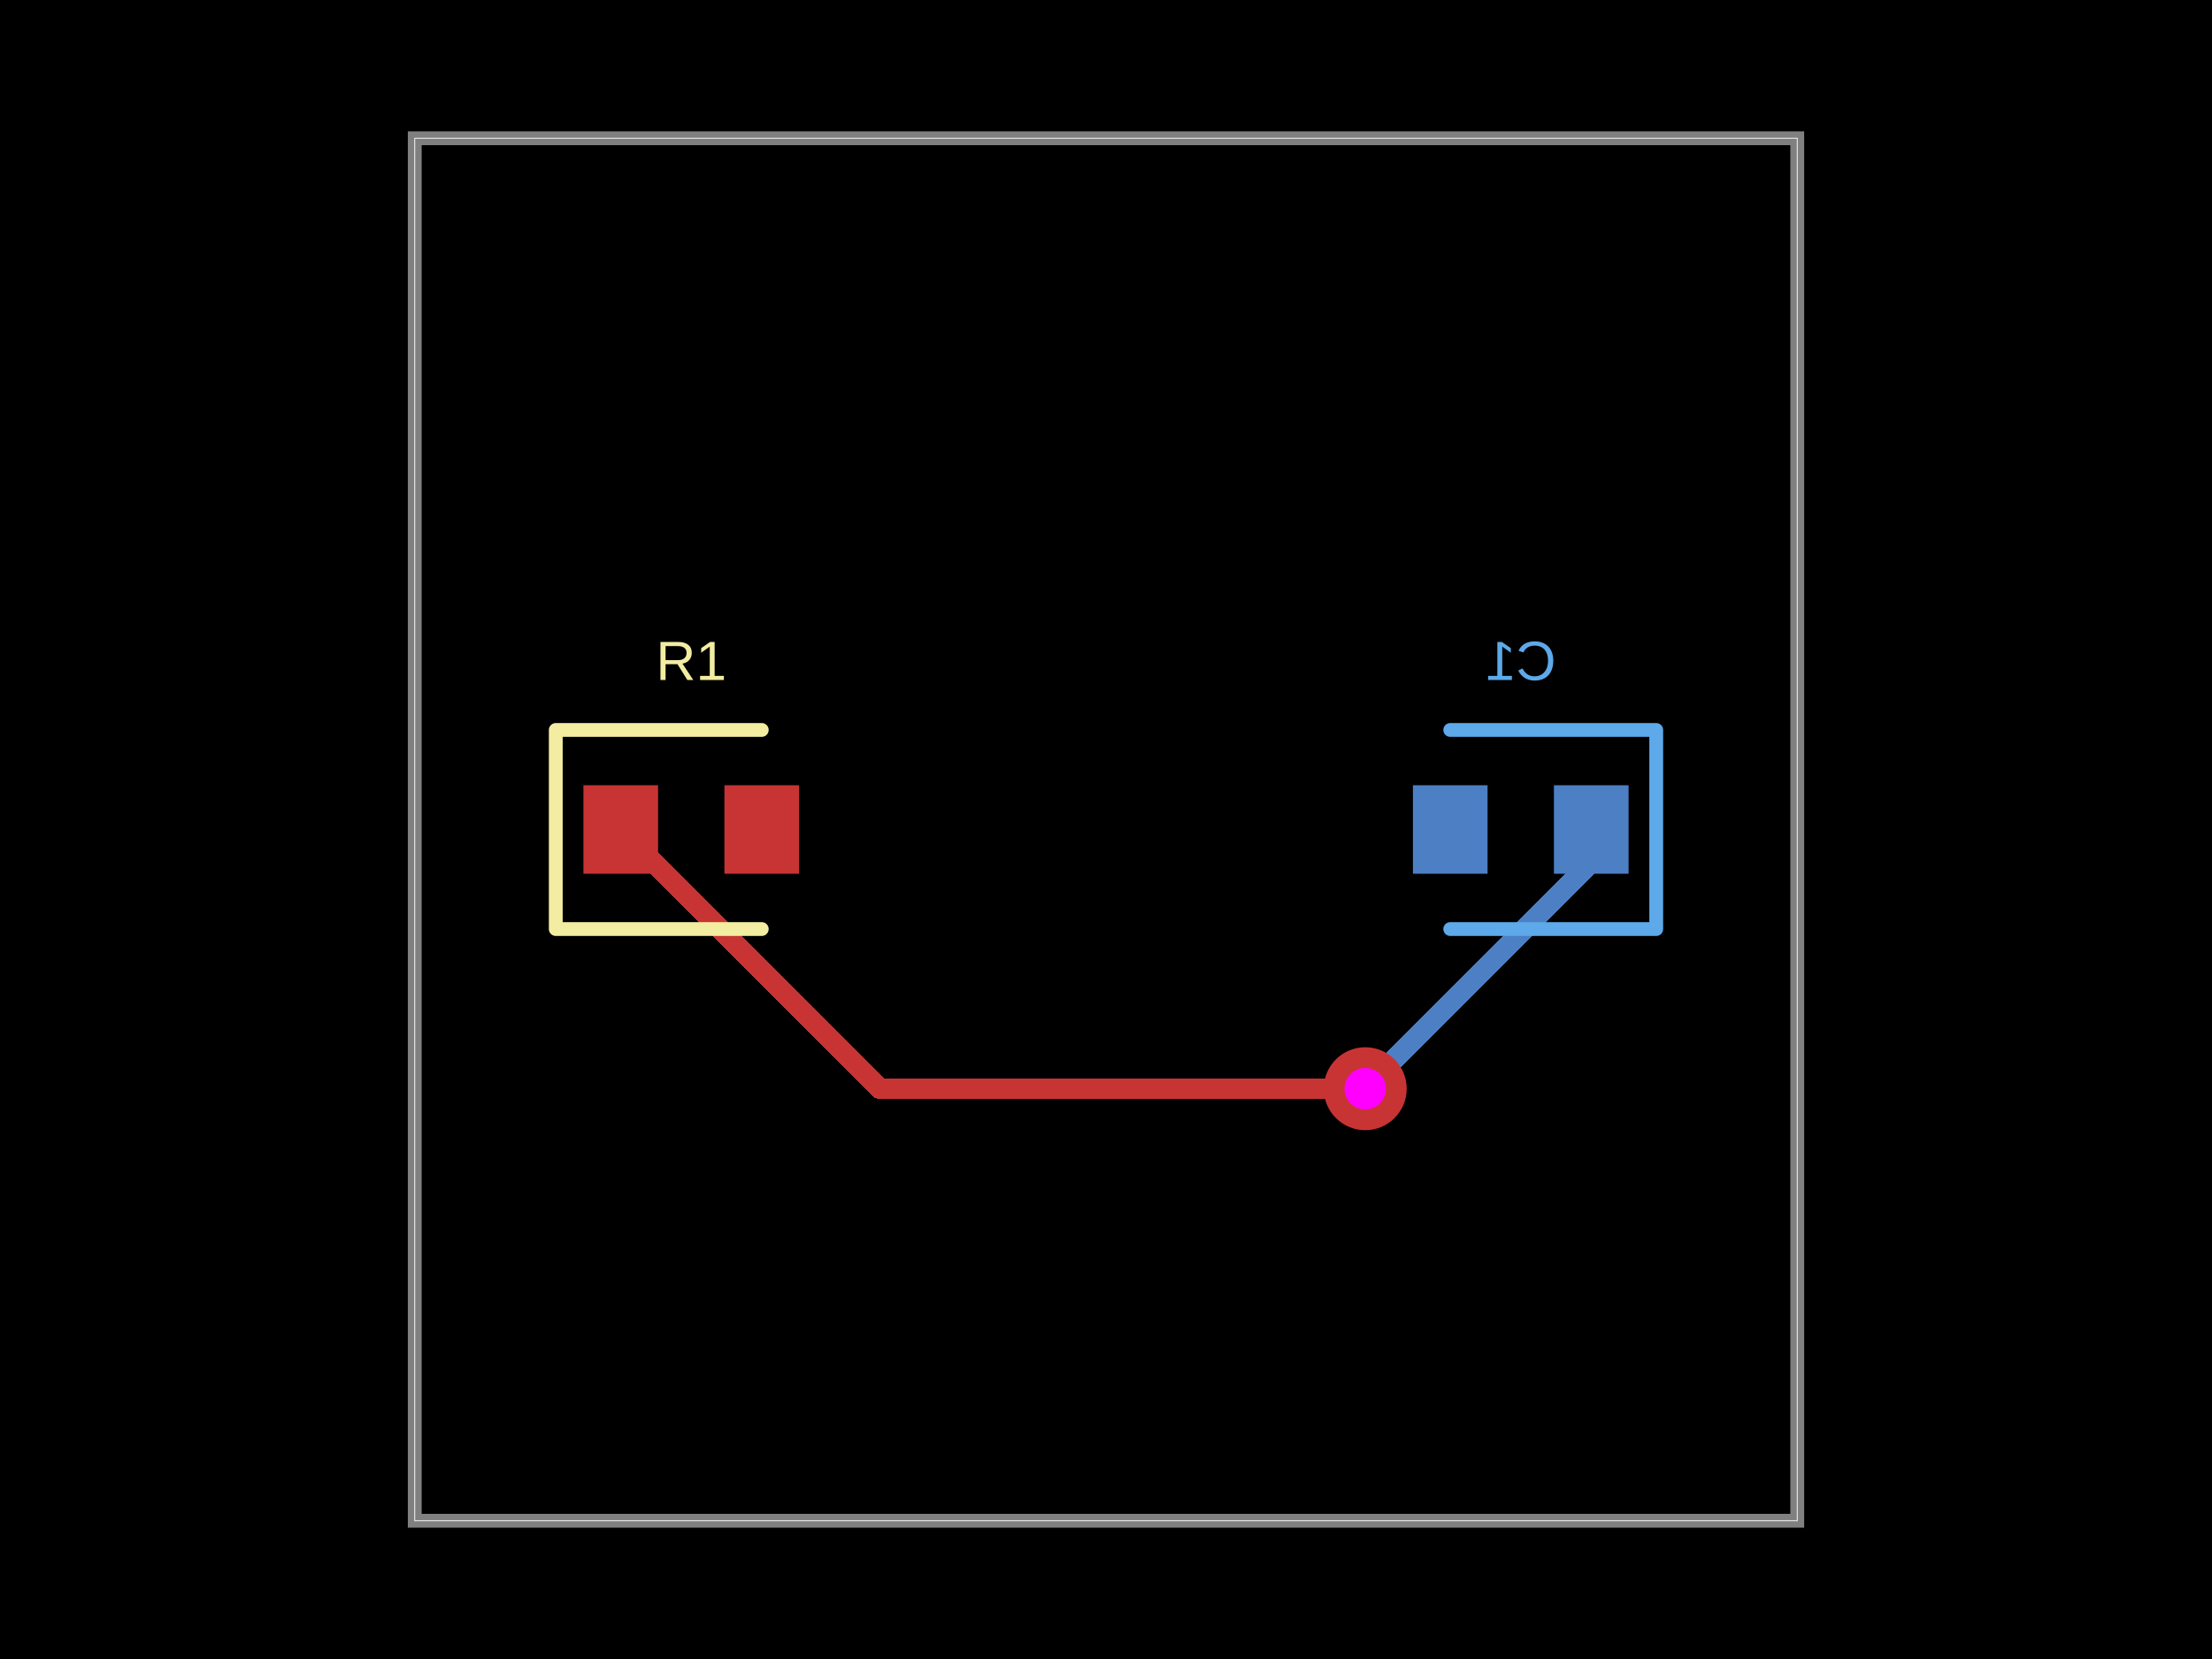
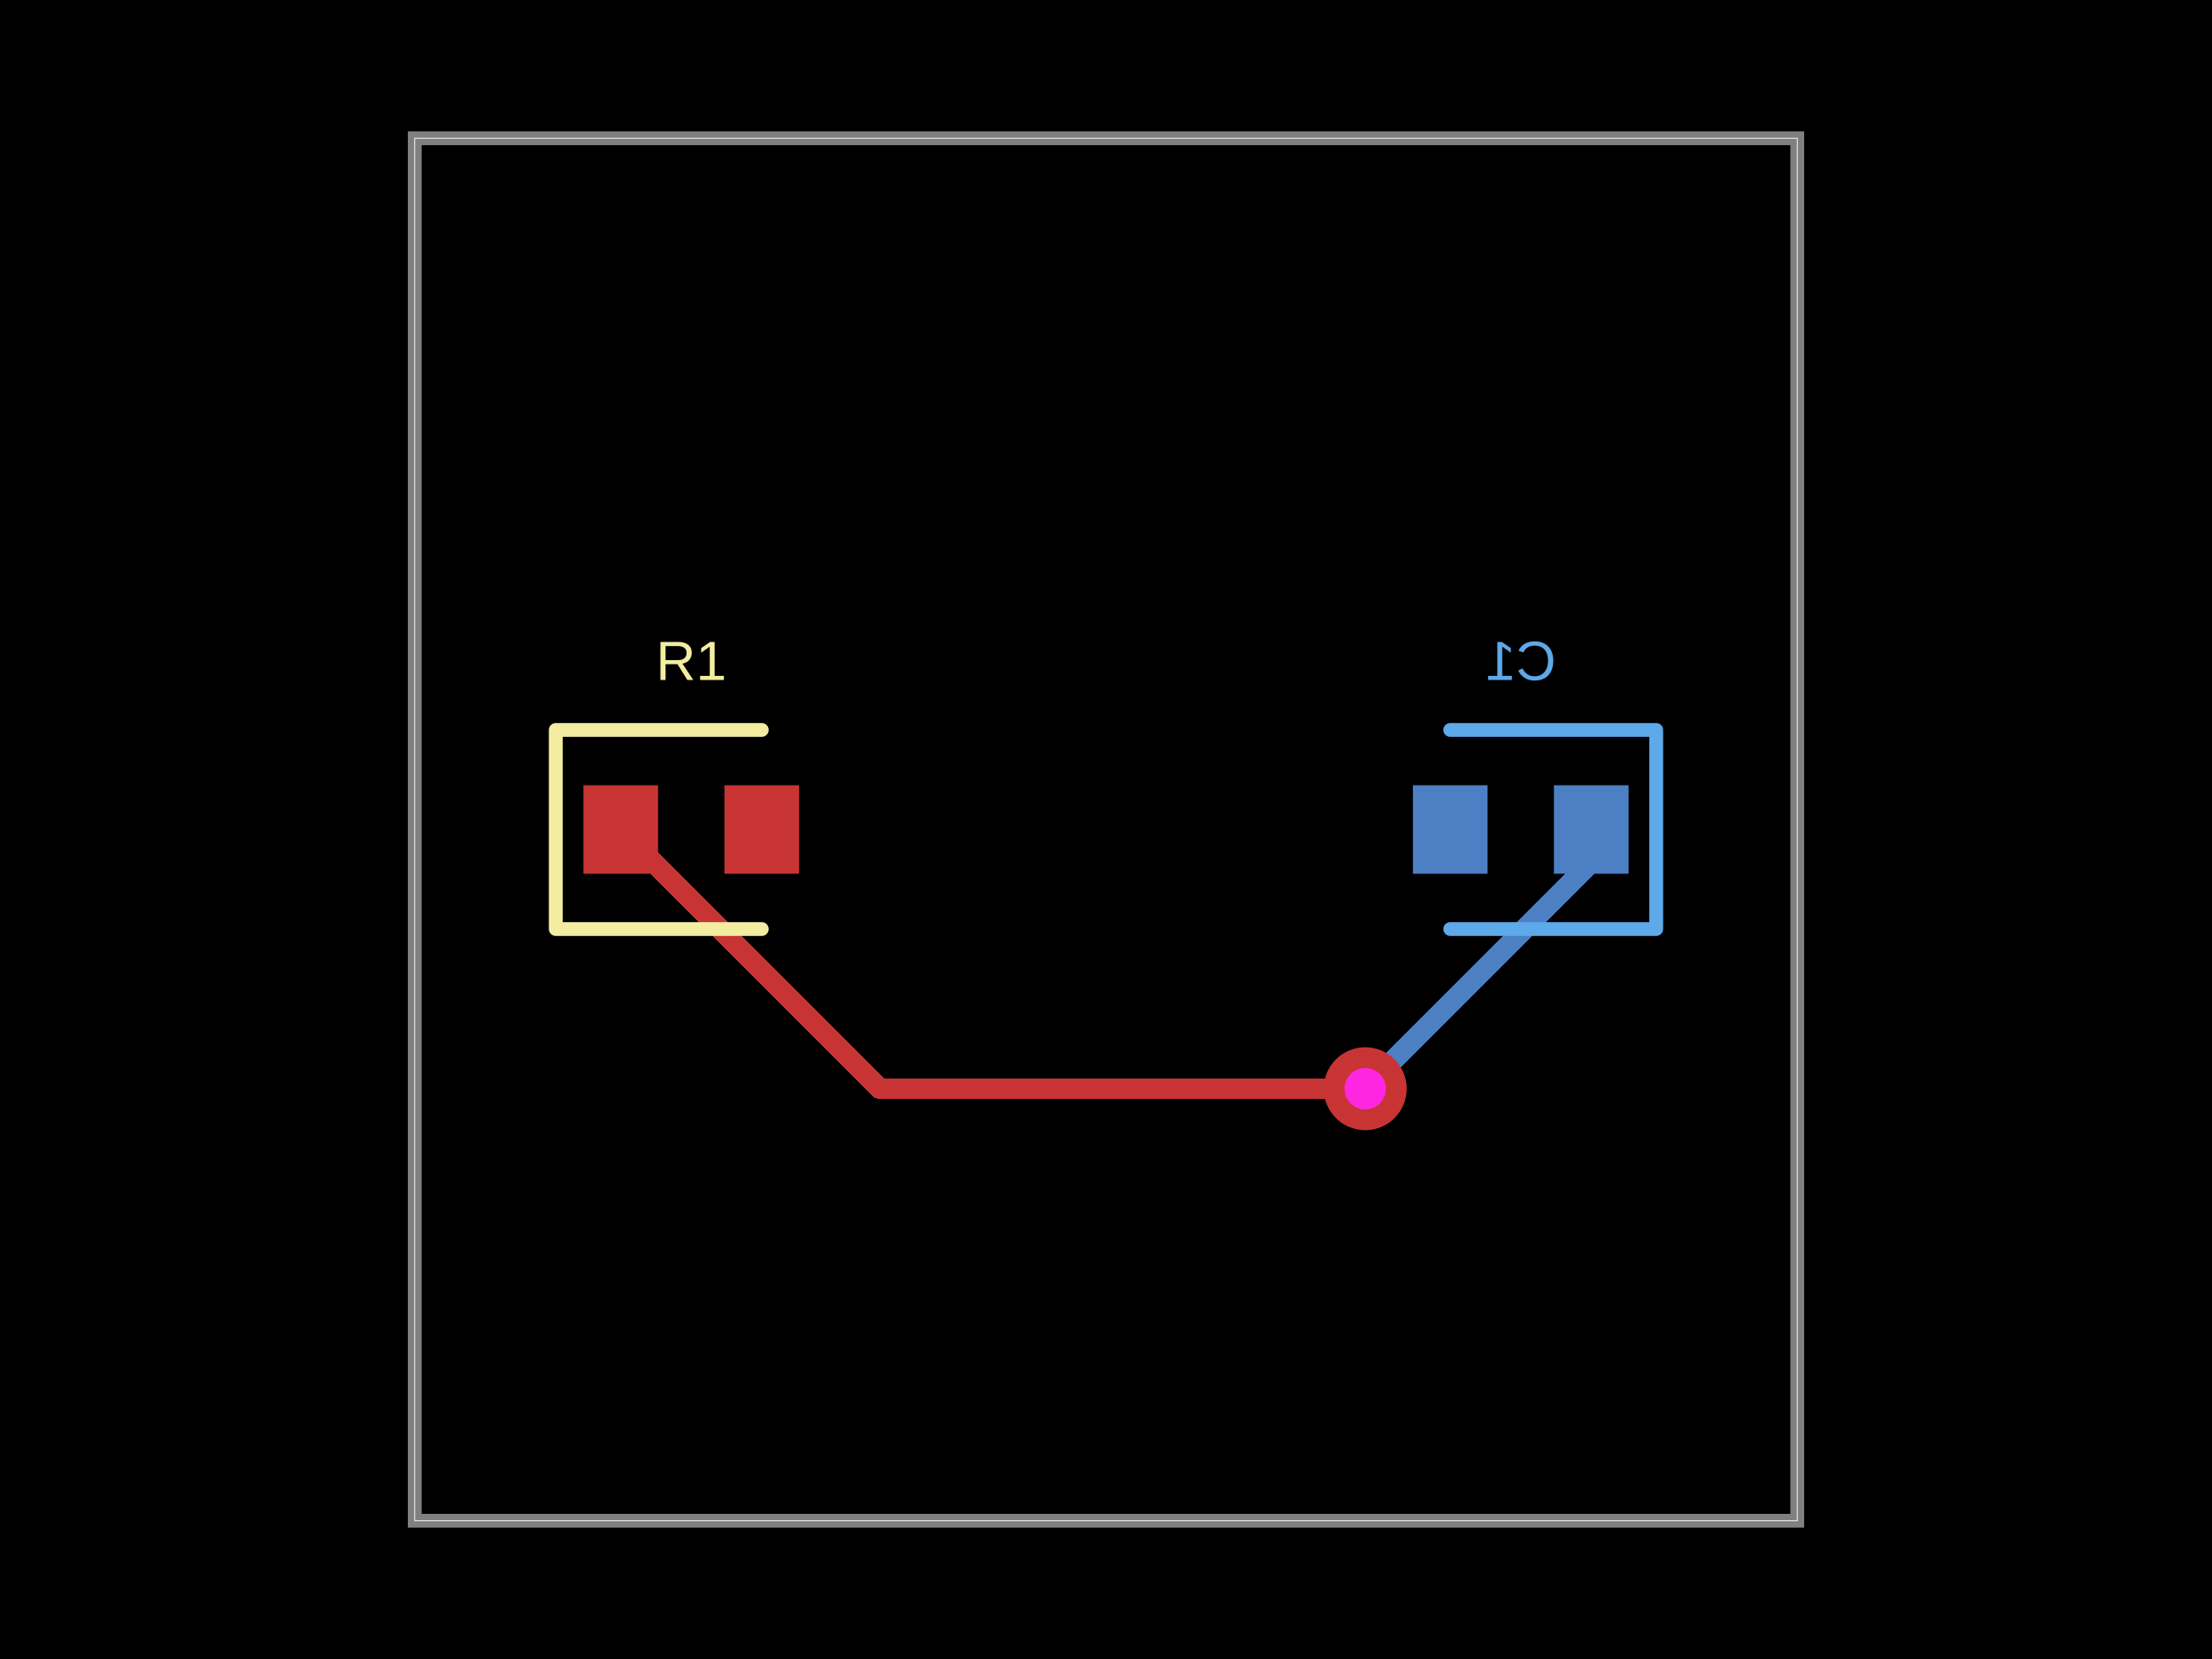
<svg xmlns="http://www.w3.org/2000/svg" width="800" height="600" data-software-used-string="@tscircuit/core@0.0.747">
  <style />
  <rect class="boundary" x="0" y="0" fill="#000" width="800" height="600" />
  <rect class="pcb-boundary" fill="none" stroke="#fff" stroke-width="0.3" x="150" y="50" width="500" height="500" />
  <path class="pcb-board" d="M 150 550 L 650 550 L 650 50 L 150 50 Z" fill="none" stroke="rgba(255, 255, 255, 0.5)" stroke-width="5" />
  <path class="pcb-trace" stroke="rgb(77, 127, 196)" fill="none" d="M 575.5 300 L 575.5 311.754" stroke-width="7.5" stroke-linecap="round" stroke-linejoin="round" shape-rendering="crispEdges" data-layer="bottom" />
  <path class="pcb-trace" stroke="rgb(77, 127, 196)" fill="none" d="M 575.5 311.754 L 495.225 392.029" stroke-width="7.5" stroke-linecap="round" stroke-linejoin="round" shape-rendering="crispEdges" data-layer="bottom" />
  <path class="pcb-trace" stroke="rgb(77, 127, 196)" fill="none" d="M 495.225 392.029 L 493.75 393.75" stroke-width="7.5" stroke-linecap="round" stroke-linejoin="round" shape-rendering="crispEdges" data-layer="bottom" />
  <path class="pcb-trace" stroke="rgb(77, 127, 196)" fill="none" d="M 493.75 393.75 L 493.75 393.75" stroke-width="7.5" stroke-linecap="round" stroke-linejoin="round" shape-rendering="crispEdges" data-layer="bottom" />
  <rect class="pcb-pad" fill="rgb(77, 127, 196)" x="562" y="284" width="27" height="32" data-layer="bottom" />
  <rect class="pcb-pad" fill="rgb(77, 127, 196)" x="511" y="284" width="27" height="32" data-layer="bottom" />
  <path class="pcb-trace" stroke="rgb(200, 52, 52)" fill="none" d="M 493.75 393.75 L 493.75 393.75" stroke-width="7.5" stroke-linecap="round" stroke-linejoin="round" shape-rendering="crispEdges" data-layer="top" />
  <path class="pcb-trace" stroke="rgb(200, 52, 52)" fill="none" d="M 493.75 393.75 L 318.25 393.75" stroke-width="7.5" stroke-linecap="round" stroke-linejoin="round" shape-rendering="crispEdges" data-layer="top" />
  <path class="pcb-trace" stroke="rgb(200, 52, 52)" fill="none" d="M 318.25 393.75 L 224.5 300" stroke-width="7.5" stroke-linecap="round" stroke-linejoin="round" shape-rendering="crispEdges" data-layer="top" />
  <rect class="pcb-pad" fill="rgb(200, 52, 52)" x="211" y="284" width="27" height="32" data-layer="top" />
  <rect class="pcb-pad" fill="rgb(200, 52, 52)" x="262" y="284" width="27" height="32" data-layer="top" />
  <path class="pcb-silkscreen pcb-silkscreen-top" d="M 275.5 264 L 201 264 L 201 336 L 275.5 336" fill="none" stroke="#f2eda1" stroke-width="5" stroke-linecap="round" stroke-linejoin="round" data-pcb-component-id="pcb_component_0" data-pcb-silkscreen-path-id="pcb_silkscreen_path_0" />
  <path class="pcb-silkscreen pcb-silkscreen-bottom" d="M 524.5 264 L 599 264 L 599 336 L 524.5 336" fill="none" stroke="#5da9e9" stroke-width="5" stroke-linecap="round" stroke-linejoin="round" data-pcb-component-id="pcb_component_1" data-pcb-silkscreen-path-id="pcb_silkscreen_path_1" />
  <text x="0" y="0" dx="0" dy="0" fill="#f2eda1" font-family="Arial, sans-serif" font-size="20" text-anchor="middle" dominant-baseline="central" transform="matrix(1,0,0,1,250,239)" class="pcb-silkscreen-text pcb-silkscreen-top" data-pcb-silkscreen-text-id="pcb_component_0" stroke="none">R1</text>
  <text x="0" y="0" dx="0" dy="0" fill="#5da9e9" font-family="Arial, sans-serif" font-size="20" text-anchor="middle" dominant-baseline="central" transform="matrix(-1,0,0,1,550,239)" class="pcb-silkscreen-text pcb-silkscreen-bottom" data-pcb-silkscreen-text-id="pcb_component_1" stroke="none">C1</text>
  <g>
    <circle class="pcb-hole-outer" fill="rgb(200, 52, 52)" cx="493.75" cy="393.75" r="15" />
-     <circle class="pcb-hole-inner" fill="#ff00ff" cx="493.75" cy="393.75" r="7.5" />
+     <circle class="pcb-hole-inner" fill="#FF26E2" cx="493.75" cy="393.75" r="7.5" />
  </g>
</svg>
